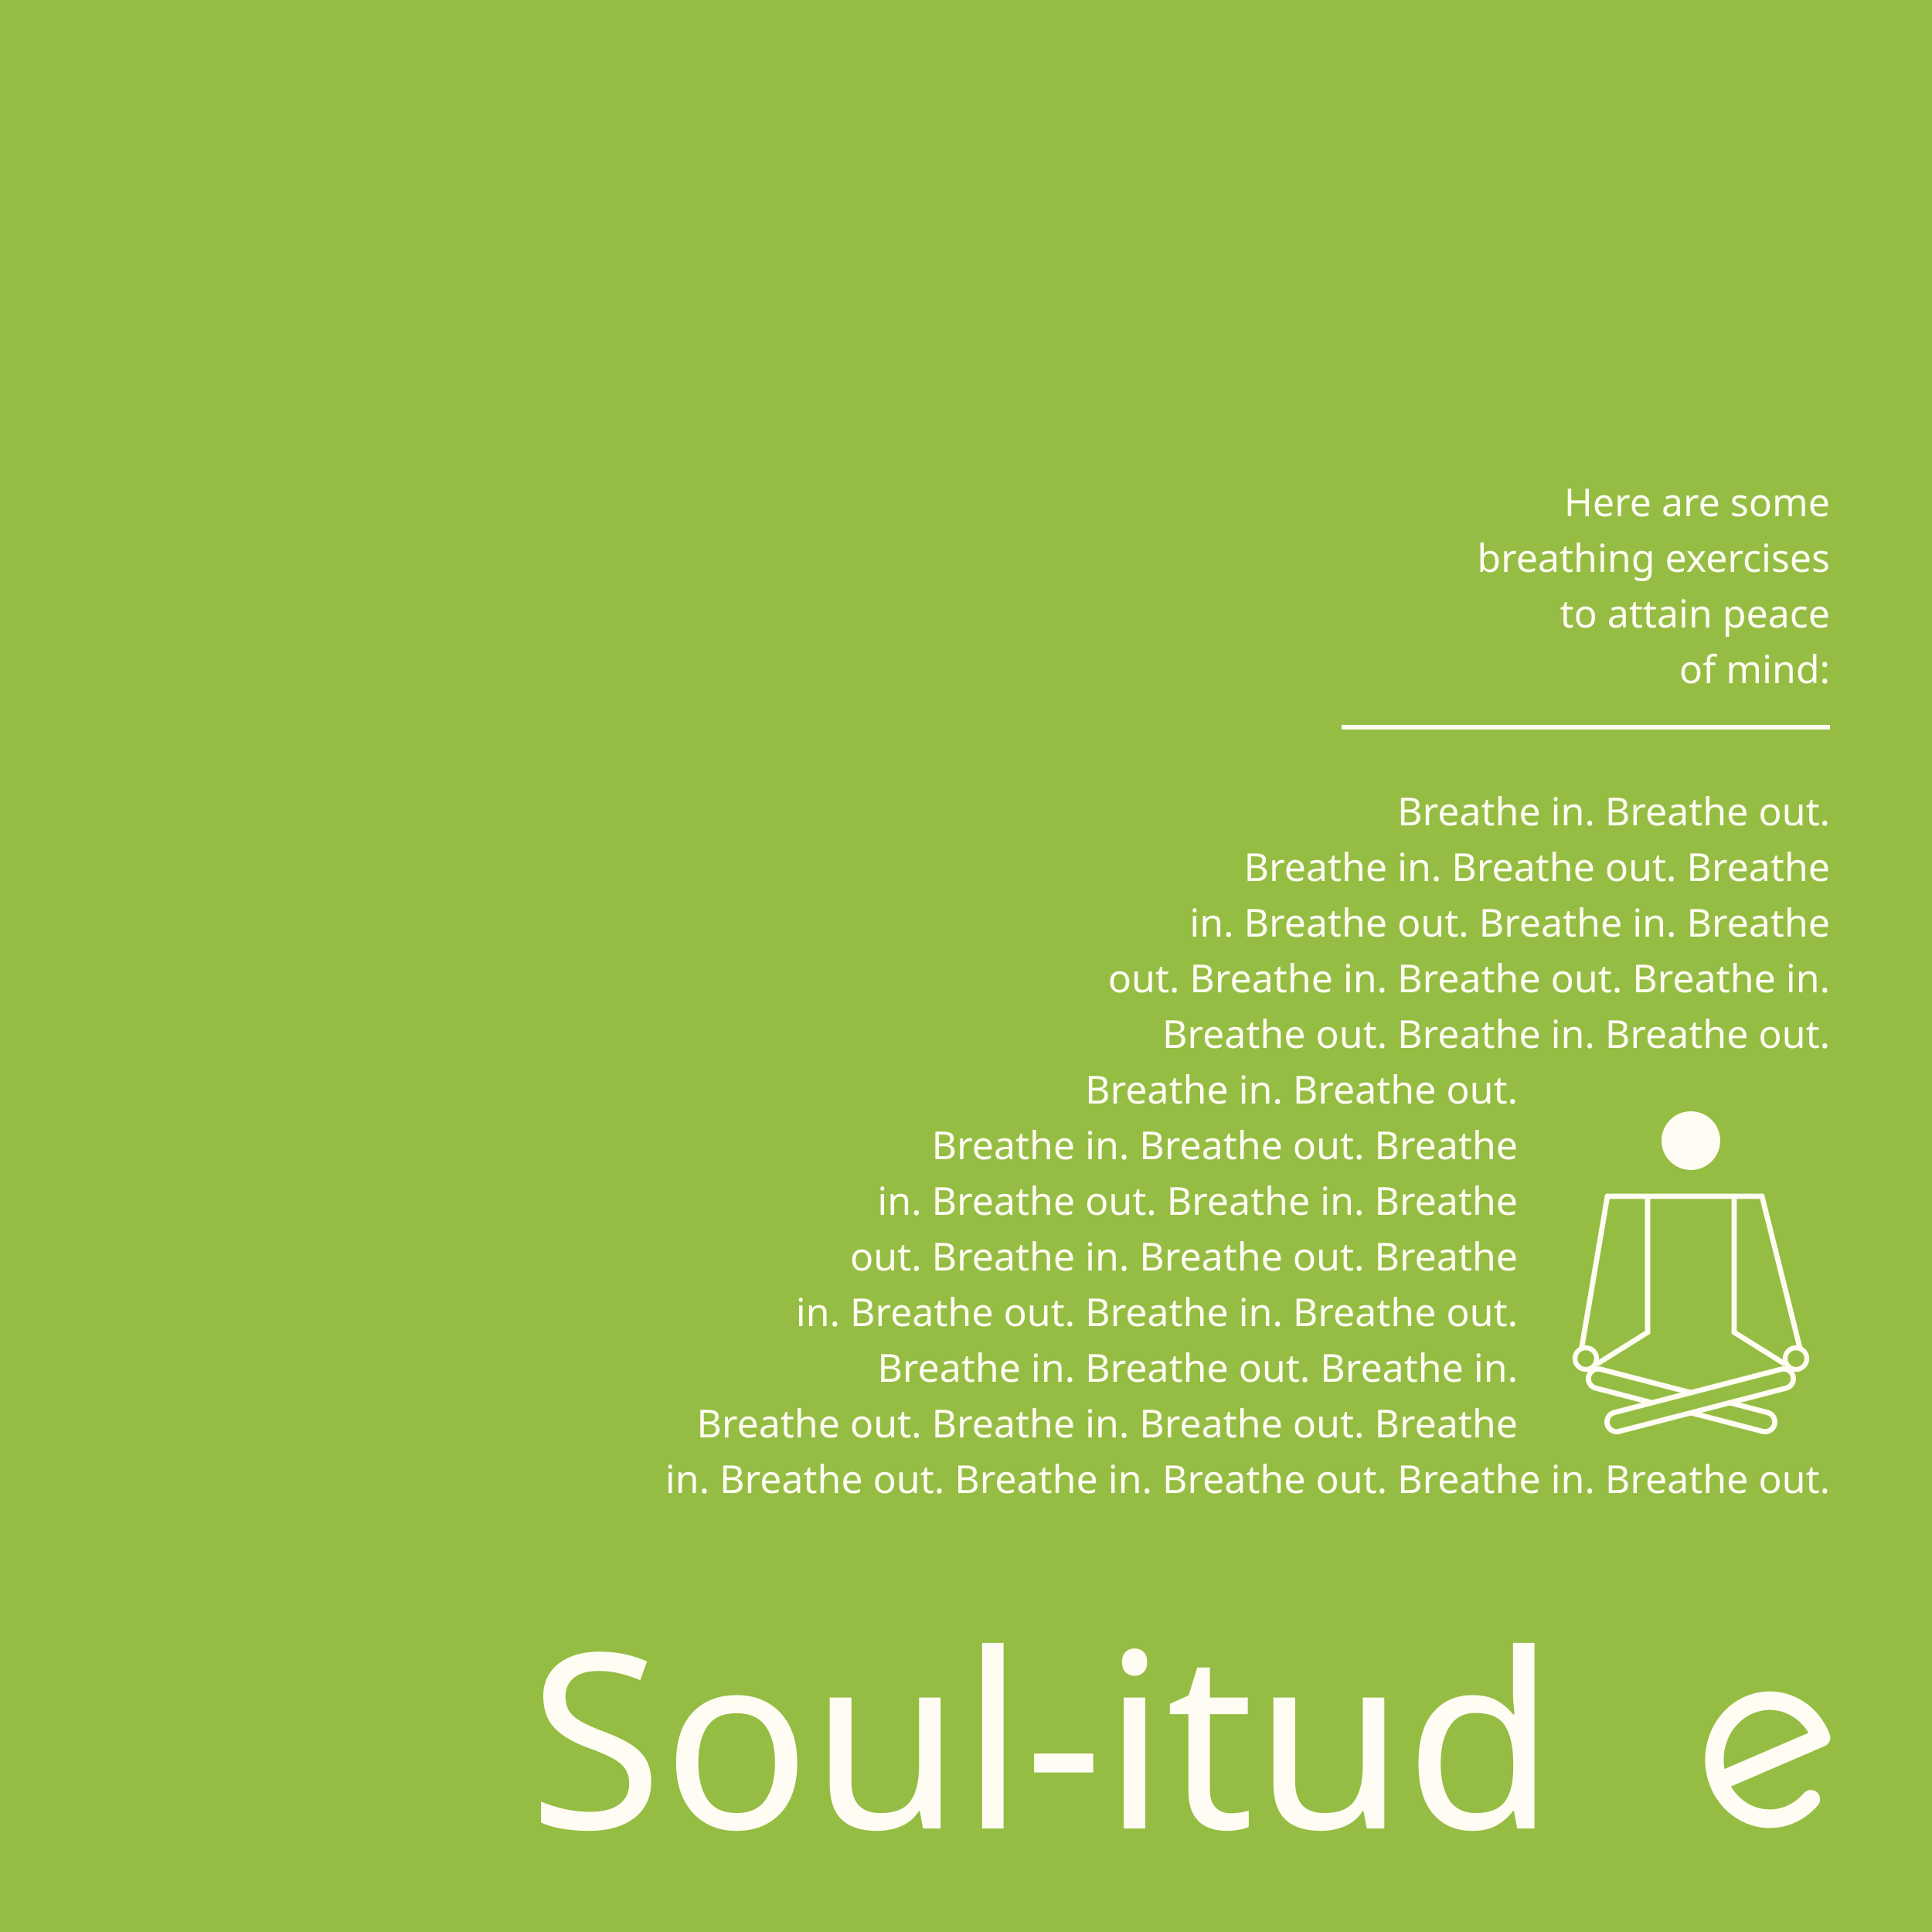
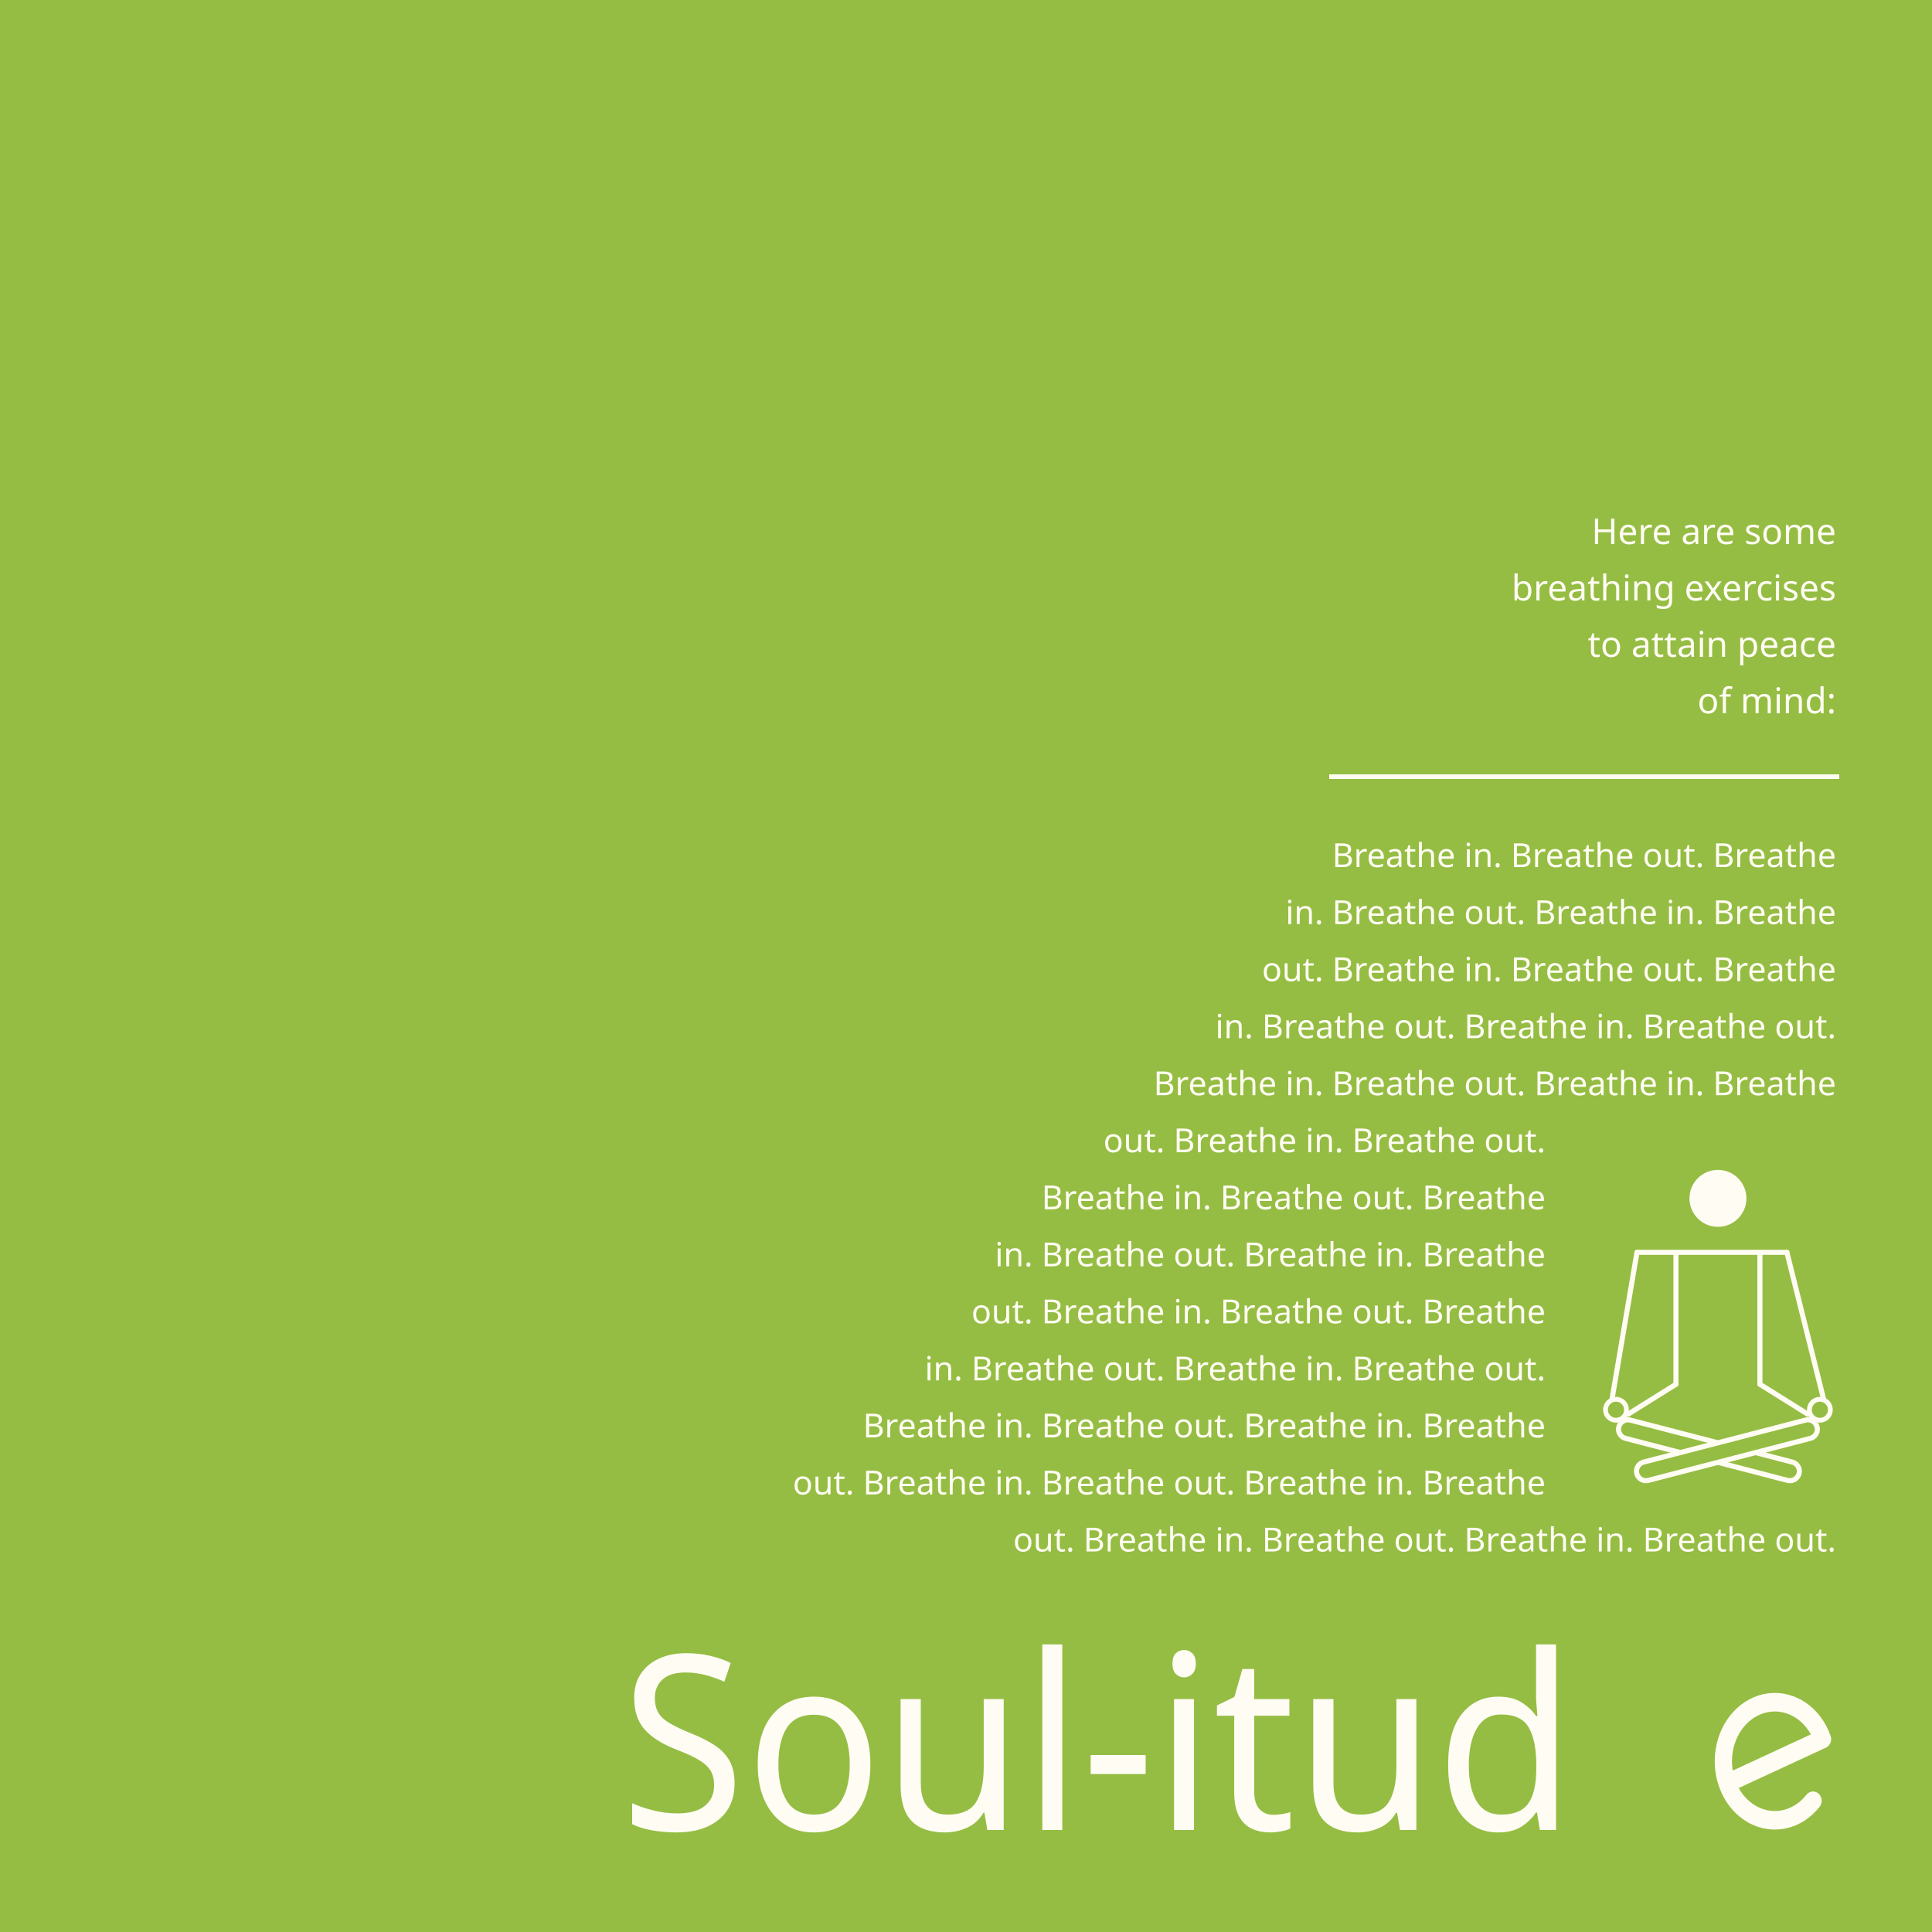
<svg xmlns="http://www.w3.org/2000/svg" viewBox="0 0 1250 1250" data-width="4096">
  <rect width="1250.0" height="1250.0" fill="#95bd43" />
-   <text x="1184.0" y="334.0" font-family="Comfortaa" font-weight="400" font-size="25.0" fill="#fffcf3" text-anchor="end">Here are some</text>
-   <text x="1184.0" y="370.0" font-family="Comfortaa" font-weight="400" font-size="25.0" fill="#fffcf3" text-anchor="end">breathing exercises</text>
-   <text x="1184.0" y="406.0" font-family="Comfortaa" font-weight="400" font-size="25.0" fill="#fffcf3" text-anchor="end">to attain peace</text>
-   <text x="1184.0" y="442.0" font-family="Comfortaa" font-weight="400" font-size="25.0" fill="#fffcf3" text-anchor="end">of mind:</text>
-   <rect x="868.0" y="469" width="316" height="3" fill="#fffcf3" />
-   <text x="1184.0" y="534.0" font-family="Comfortaa" font-weight="400" font-size="25.0" fill="#fffcf3" text-anchor="end">Breathe in. Breathe out.</text>
-   <text x="1184.0" y="570.0" font-family="Comfortaa" font-weight="400" font-size="25.0" fill="#fffcf3" text-anchor="end">Breathe in. Breathe out. Breathe</text>
-   <text x="1184.0" y="606.0" font-family="Comfortaa" font-weight="400" font-size="25.0" fill="#fffcf3" text-anchor="end">in. Breathe out. Breathe in. Breathe</text>
-   <text x="1184.0" y="642.0" font-family="Comfortaa" font-weight="400" font-size="25.0" fill="#fffcf3" text-anchor="end">out. Breathe in. Breathe out. Breathe in.</text>
-   <text x="1184.0" y="678.0" font-family="Comfortaa" font-weight="400" font-size="25.0" fill="#fffcf3" text-anchor="end">Breathe out. Breathe in. Breathe out.</text>
-   <text x="982.0" y="714.0" font-family="Comfortaa" font-weight="400" font-size="25.0" fill="#fffcf3" text-anchor="end">Breathe in. Breathe out.</text>
-   <text x="982.0" y="750.0" font-family="Comfortaa" font-weight="400" font-size="25.0" fill="#fffcf3" text-anchor="end">Breathe in. Breathe out. Breathe</text>
-   <text x="982.0" y="786.0" font-family="Comfortaa" font-weight="400" font-size="25.0" fill="#fffcf3" text-anchor="end">in. Breathe out. Breathe in. Breathe</text>
-   <text x="982.0" y="822.0" font-family="Comfortaa" font-weight="400" font-size="25.0" fill="#fffcf3" text-anchor="end">out. Breathe in. Breathe out. Breathe</text>
-   <text x="982.0" y="858.0" font-family="Comfortaa" font-weight="400" font-size="25.0" fill="#fffcf3" text-anchor="end">in. Breathe out. Breathe in. Breathe out.</text>
-   <text x="982.0" y="894.0" font-family="Comfortaa" font-weight="400" font-size="25.0" fill="#fffcf3" text-anchor="end">Breathe in. Breathe out. Breathe in.</text>
-   <text x="982.0" y="930.0" font-family="Comfortaa" font-weight="400" font-size="25.0" fill="#fffcf3" text-anchor="end">Breathe out. Breathe in. Breathe out. Breathe</text>
-   <text x="1184.0" y="966.0" font-family="Comfortaa" font-weight="400" font-size="25.0" fill="#fffcf3" text-anchor="end">in. Breathe out. Breathe in. Breathe out. Breathe in. Breathe out.</text>
-   <g transform="translate(1014.0,716.0)">
+   <text x="1188.0" y="352.0" font-family="Comfortaa" font-weight="400" font-size="23.0" fill="#fffcf3" text-anchor="end">Here are some</text>
+   <text x="1188.0" y="388.5" font-family="Comfortaa" font-weight="400" font-size="23.0" fill="#fffcf3" text-anchor="end">breathing exercises</text>
+   <text x="1188.0" y="425.0" font-family="Comfortaa" font-weight="400" font-size="23.0" fill="#fffcf3" text-anchor="end">to attain peace</text>
+   <text x="1188.0" y="461.5" font-family="Comfortaa" font-weight="400" font-size="23.0" fill="#fffcf3" text-anchor="end">of mind:</text>
+   <rect x="860.0" y="501" width="330" height="3" fill="#fffcf3" />
+   <text x="1188.0" y="561.0" font-family="Comfortaa" font-weight="400" font-size="21.5" fill="#fffcf3" text-anchor="end">Breathe in. Breathe out. Breathe</text>
+   <text x="1188.0" y="597.9" font-family="Comfortaa" font-weight="400" font-size="21.5" fill="#fffcf3" text-anchor="end">in. Breathe out. Breathe in. Breathe</text>
+   <text x="1188.0" y="634.8" font-family="Comfortaa" font-weight="400" font-size="21.5" fill="#fffcf3" text-anchor="end">out. Breathe in. Breathe out. Breathe</text>
+   <text x="1188.0" y="671.7" font-family="Comfortaa" font-weight="400" font-size="21.5" fill="#fffcf3" text-anchor="end">in. Breathe out. Breathe in. Breathe out.</text>
+   <text x="1188.0" y="708.6" font-family="Comfortaa" font-weight="400" font-size="21.5" fill="#fffcf3" text-anchor="end">Breathe in. Breathe out. Breathe in. Breathe</text>
+   <text x="1000.0" y="745.5" font-family="Comfortaa" font-weight="400" font-size="21.5" fill="#fffcf3" text-anchor="end">out. Breathe in. Breathe out.</text>
+   <text x="1000.0" y="782.4" font-family="Comfortaa" font-weight="400" font-size="21.5" fill="#fffcf3" text-anchor="end">Breathe in. Breathe out. Breathe</text>
+   <text x="1000.0" y="819.3" font-family="Comfortaa" font-weight="400" font-size="21.5" fill="#fffcf3" text-anchor="end">in. Breathe out. Breathe in. Breathe</text>
+   <text x="1000.0" y="856.2" font-family="Comfortaa" font-weight="400" font-size="21.5" fill="#fffcf3" text-anchor="end">out. Breathe in. Breathe out. Breathe</text>
+   <text x="1000.0" y="893.1" font-family="Comfortaa" font-weight="400" font-size="21.5" fill="#fffcf3" text-anchor="end">in. Breathe out. Breathe in. Breathe out.</text>
+   <text x="1000.0" y="930.0" font-family="Comfortaa" font-weight="400" font-size="21.5" fill="#fffcf3" text-anchor="end">Breathe in. Breathe out. Breathe in. Breathe</text>
+   <text x="1000.0" y="966.9" font-family="Comfortaa" font-weight="400" font-size="21.5" fill="#fffcf3" text-anchor="end">out. Breathe in. Breathe out. Breathe in. Breathe</text>
+   <text x="1188.0" y="1003.8" font-family="Comfortaa" font-weight="400" font-size="21.5" fill="#fffcf3" text-anchor="end">out. Breathe in. Breathe out. Breathe in. Breathe out.</text>
+   <g transform="translate(1033.9,754.0) scale(0.97)">
    <circle cx="80" cy="22" r="19" fill="#fffcf3" />
    <path d="M26,58 L126,58 M52,58 L52,146 M108,58 L108,146" fill="none" stroke="#fffcf3" stroke-width="3.4" stroke-linecap="round" stroke-linejoin="round" />
    <path d="M26,58 L9,158 M52,146 L20,166 M126,58 L151,158 M108,146 L140,166" fill="none" stroke="#fffcf3" stroke-width="3.4" stroke-linecap="round" stroke-linejoin="round" />
    <circle cx="12" cy="163" r="7" fill="#95bd43" stroke="#fffcf3" stroke-width="3.2" />
    <circle cx="148" cy="163" r="7" fill="#95bd43" stroke="#fffcf3" stroke-width="3.2" />
    <path d="M20,176 L128,204" fill="none" stroke="#fffcf3" stroke-width="16" stroke-linecap="round" stroke-linejoin="round" />
    <path d="M20,176 L128,204" fill="none" stroke="#95bd43" stroke-width="9.2" stroke-linecap="round" stroke-linejoin="round" />
    <path d="M140,176 L32,204" fill="none" stroke="#fffcf3" stroke-width="16" stroke-linecap="round" stroke-linejoin="round" />
    <path d="M140,176 L32,204" fill="none" stroke="#95bd43" stroke-width="9.2" stroke-linecap="round" stroke-linejoin="round" />
  </g>
-   <text x="342.0" y="1183.0" font-family="Comfortaa" font-weight="400" font-size="158.0" fill="#fffcf3" text-anchor="start">Soul-itud</text>
-   <path d="M1178.2,1124.2 A35.8,38.2 0 1 0 1171.6,1164.1 M1111.8,1152.8 L1178.2,1124.2" fill="none" stroke="#fffcf3" stroke-width="12.01" stroke-linecap="round" stroke-linejoin="round" />
+   <g transform="translate(1192.0,1184) scale(0.93,1) translate(-1192.0,-1184)">
+     <text x="342.0" y="1184.0" font-family="Comfortaa" font-weight="400" font-size="158.0" fill="#fffcf3" text-anchor="start">Soul-itud</text>
+     <path d="M1178.2,1125.2 A35.8,38.2 0 1 0 1171.6,1165.1 M1111.8,1153.8 L1178.2,1125.2" fill="none" stroke="#fffcf3" stroke-width="12.01" stroke-linecap="round" stroke-linejoin="round" />
+   </g>
</svg>
